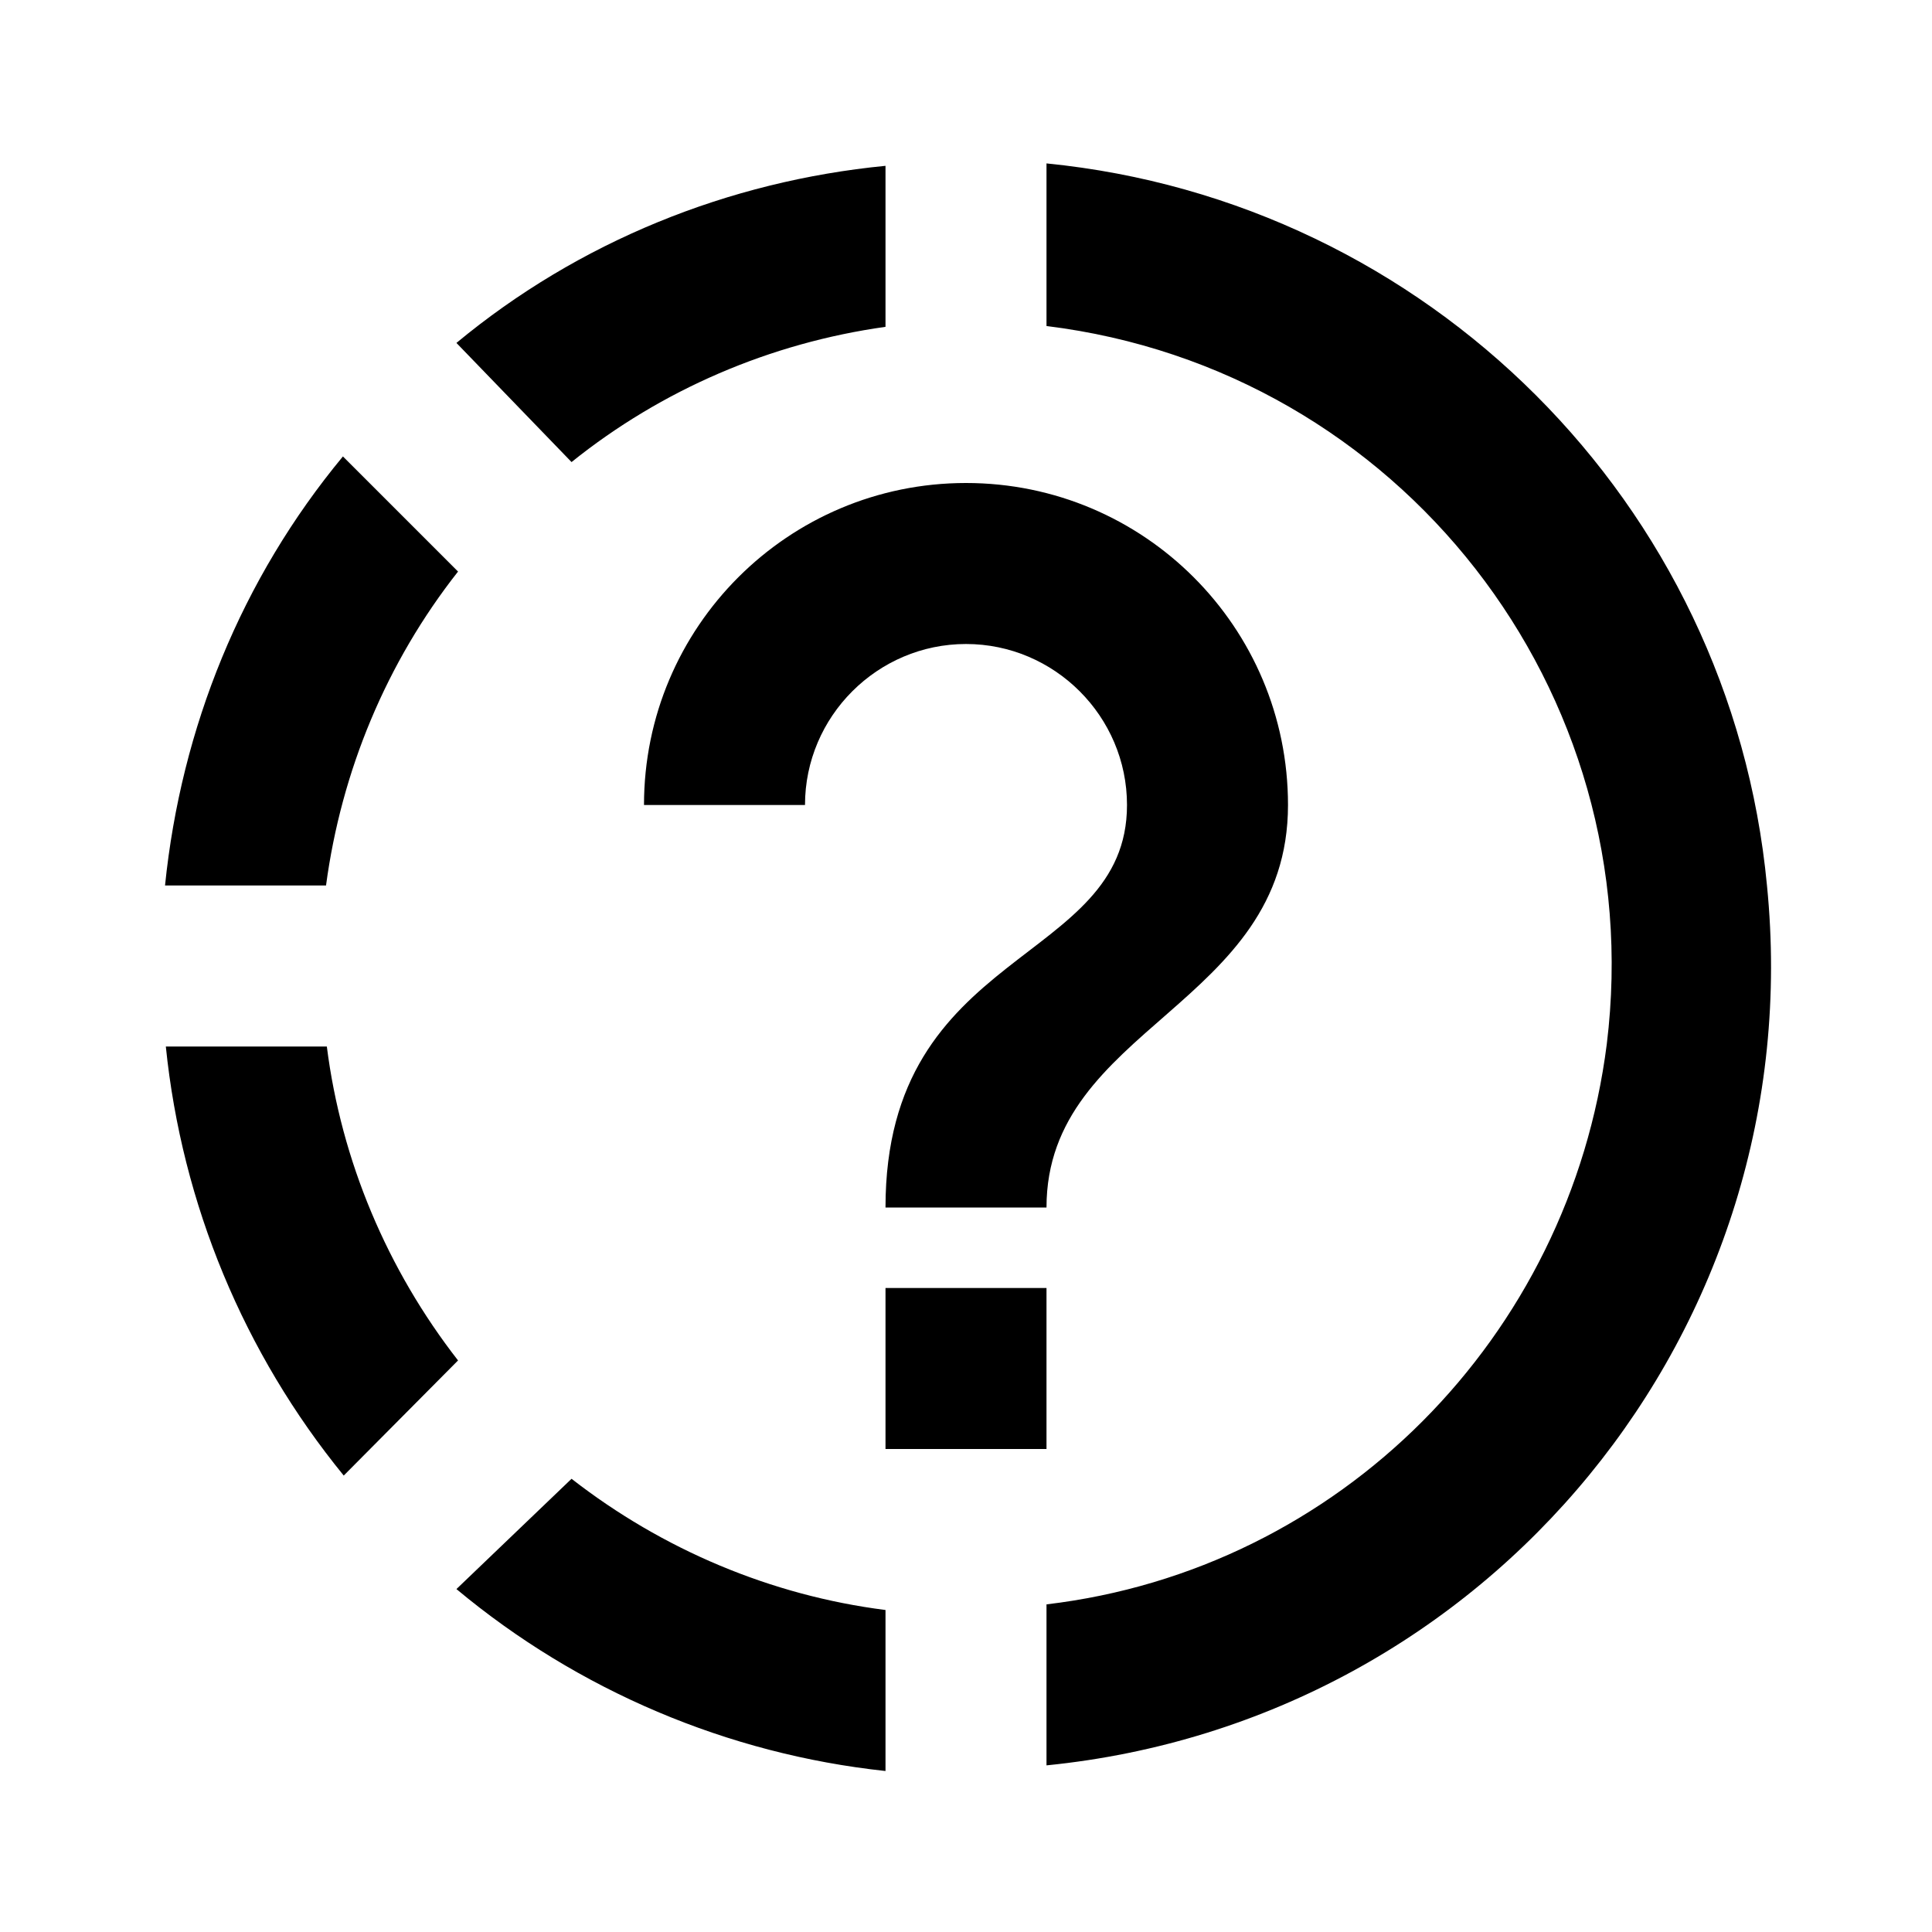
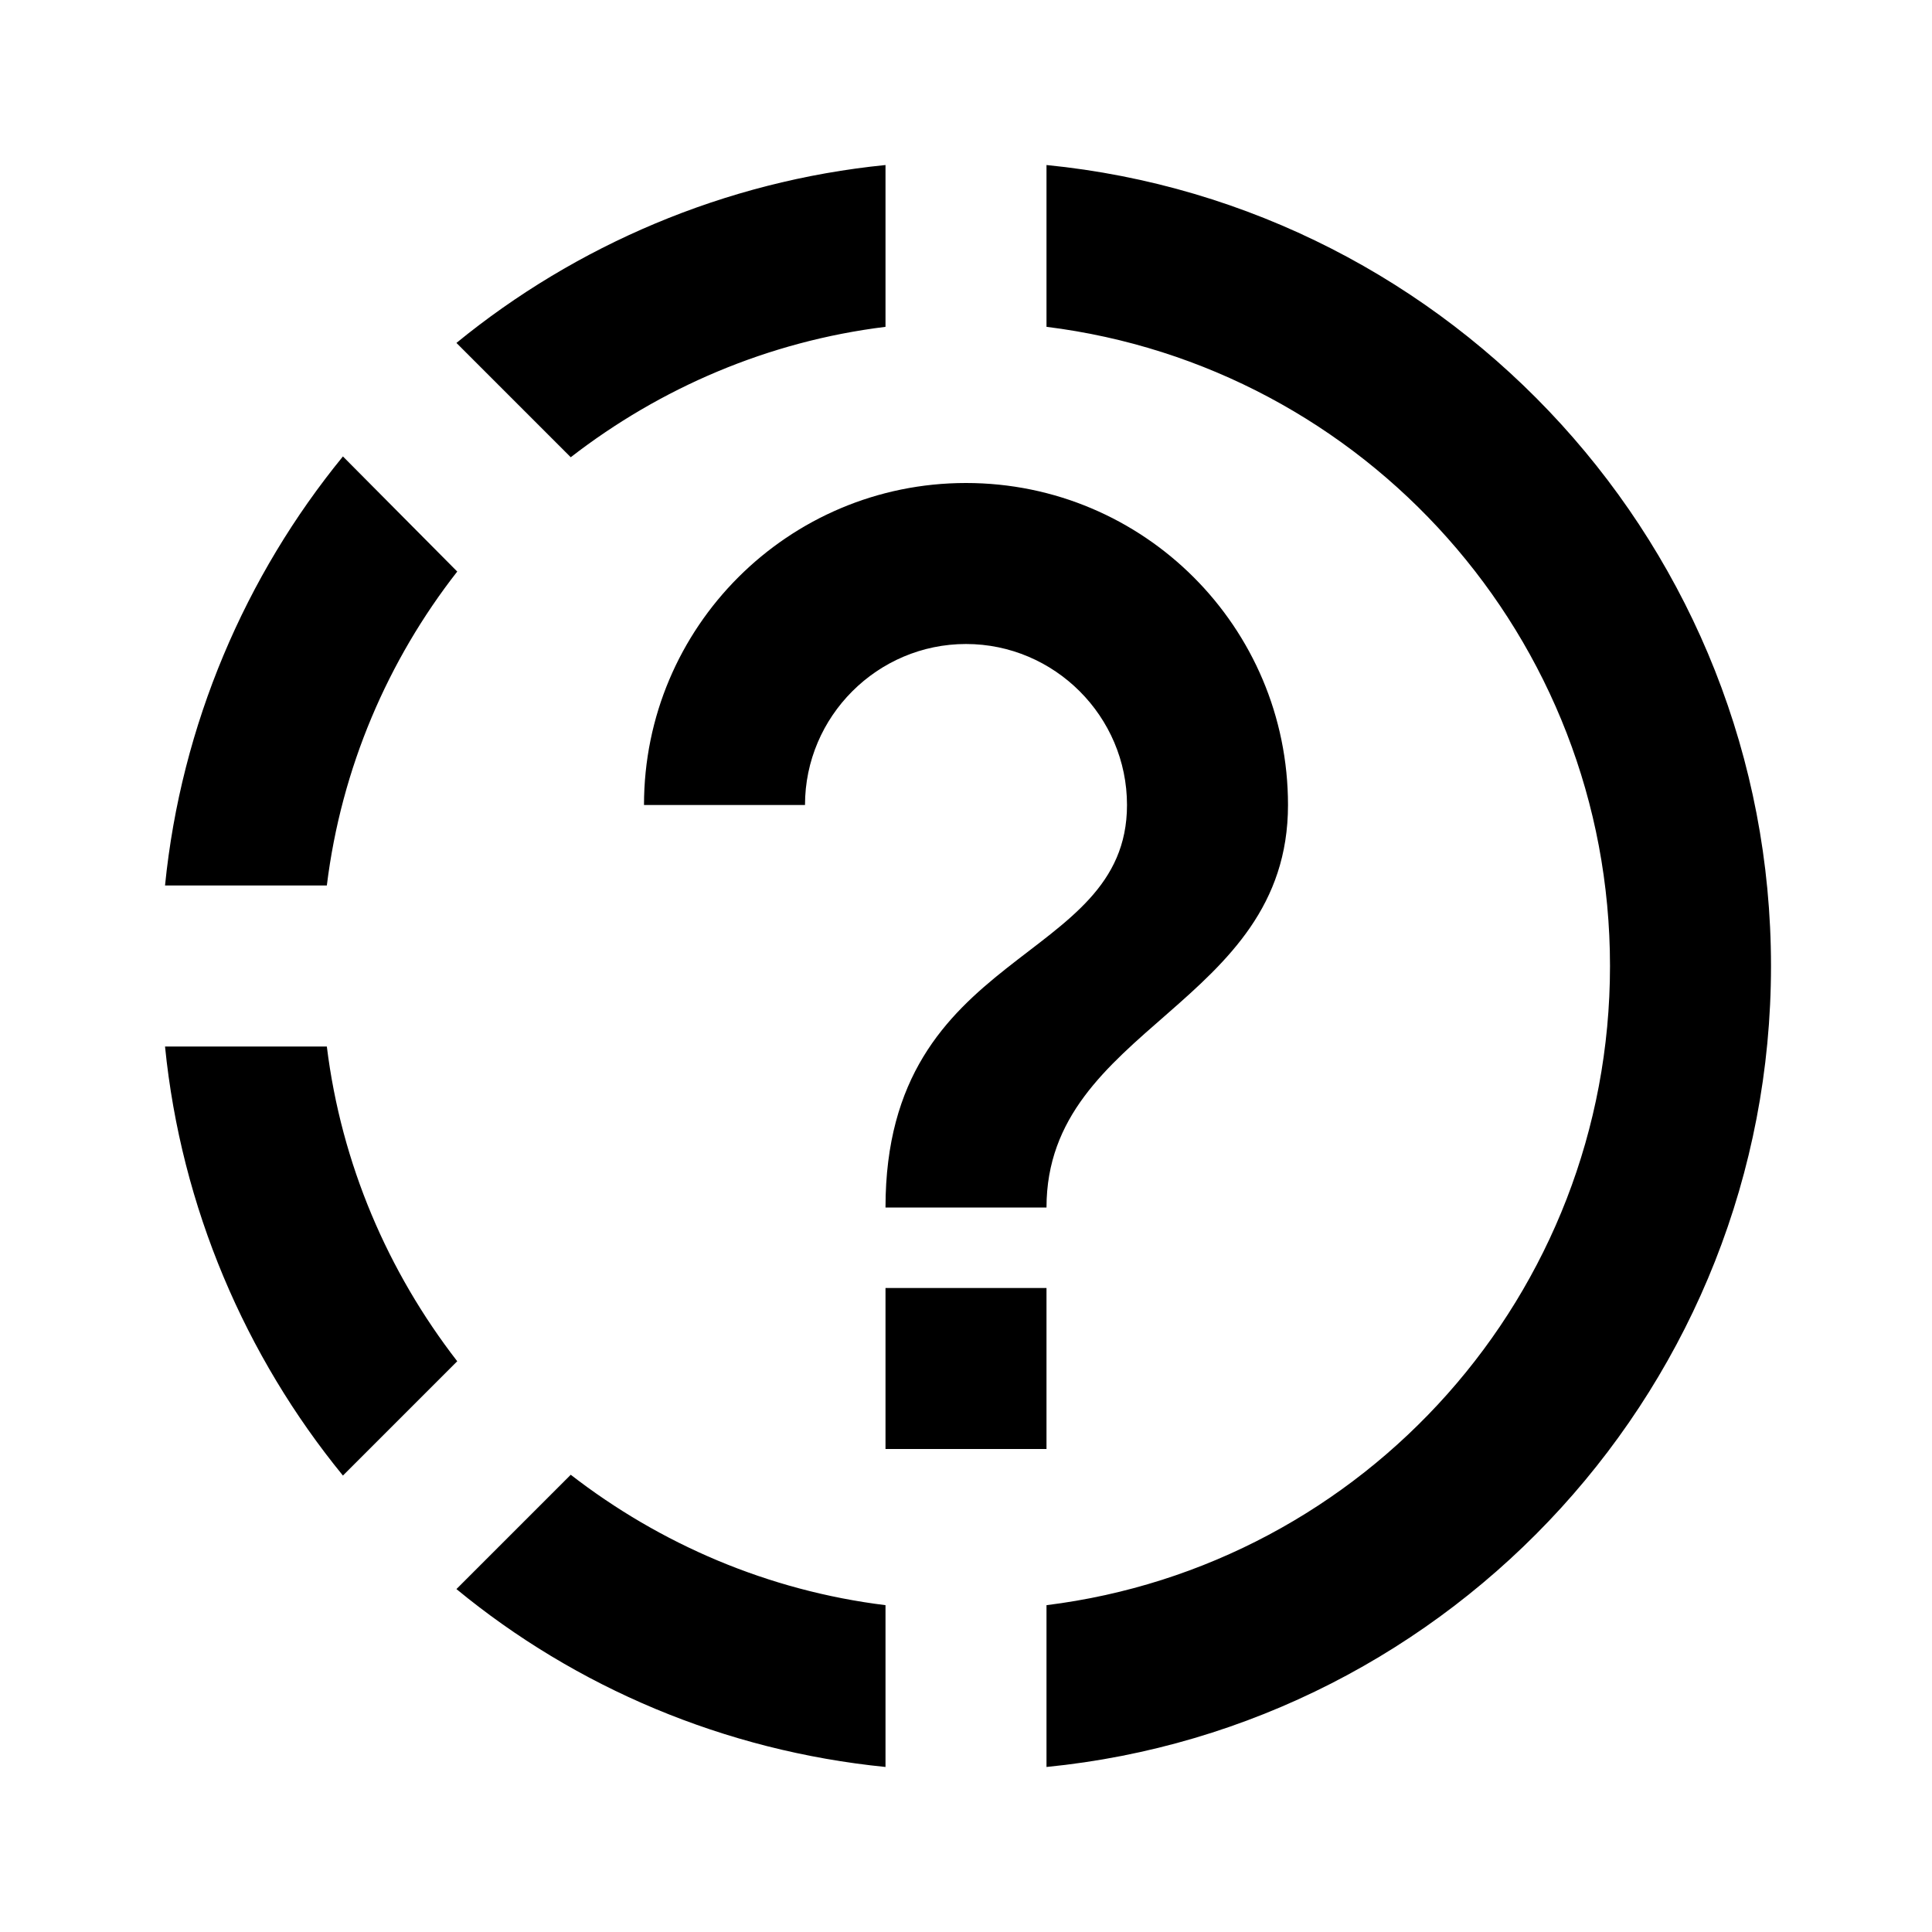
<svg xmlns="http://www.w3.org/2000/svg" id="mdi-progress-question" viewBox="0 0 24 24">
-   <path d="M13 2.03V4.05C17.39 4.59 20.5 8.58 19.96 12.97C19.5 16.61 16.64 19.5 13 19.93V21.93C18.5 21.38 22.5 16.5 21.95 11C21.5 6.25 17.73 2.5 13 2.03M11 2.06C9.05 2.25 7.19 3 5.67 4.26L7.1 5.74C8.22 4.84 9.57 4.26 11 4.06V2.06M4.26 5.67C3 7.19 2.25 9.04 2.05 11H4.05C4.24 9.58 4.8 8.23 5.69 7.1L4.26 5.67M2.06 13C2.26 14.96 3.03 16.81 4.27 18.33L5.69 16.9C4.81 15.77 4.24 14.42 4.06 13H2.06M7.1 18.37L5.67 19.74C7.18 21 9.04 21.79 11 22V20C9.58 19.82 8.23 19.25 7.1 18.37M20 4H44M13 18H11V16H13V18M13 15H11C11 11.75 14 12 14 10C14 8.9 13.1 8 12 8S10 8.9 10 10H8C8 7.79 9.79 6 12 6S16 7.79 16 10C16 12.5 13 12.75 13 15Z" />
+   <path d="M13 18H11V16H13V18M13 15H11C11 11.75 14 12 14 10C14 8.9 13.1 8 12 8C10.9 8 10 8.9 10 10H8C8 7.79 9.79 6 12 6C14.21 6 16 7.79 16 10C16 12.5 13 12.75 13 15M22 12C22 17.18 18.05 21.45 13 21.95V19.94C16.95 19.45 20 16.08 20 12C20 7.92 16.95 4.55 13 4.06V2.05C18.05 2.55 22 6.82 22 12M11 2.05V4.06C9.54 4.24 8.2 4.82 7.09 5.68L5.67 4.26C7.15 3.05 9 2.25 11 2.05M4.06 11H2.05C2.25 9 3.05 7.15 4.26 5.67L5.68 7.1C4.82 8.2 4.24 9.54 4.06 11M11 19.94V21.95C9 21.75 7.15 20.96 5.67 19.74L7.09 18.32C8.2 19.18 9.54 19.76 11 19.94M2.05 13H4.06C4.24 14.46 4.82 15.8 5.68 16.91L4.26 18.33C3.05 16.85 2.25 15 2.05 13Z" />
</svg>
